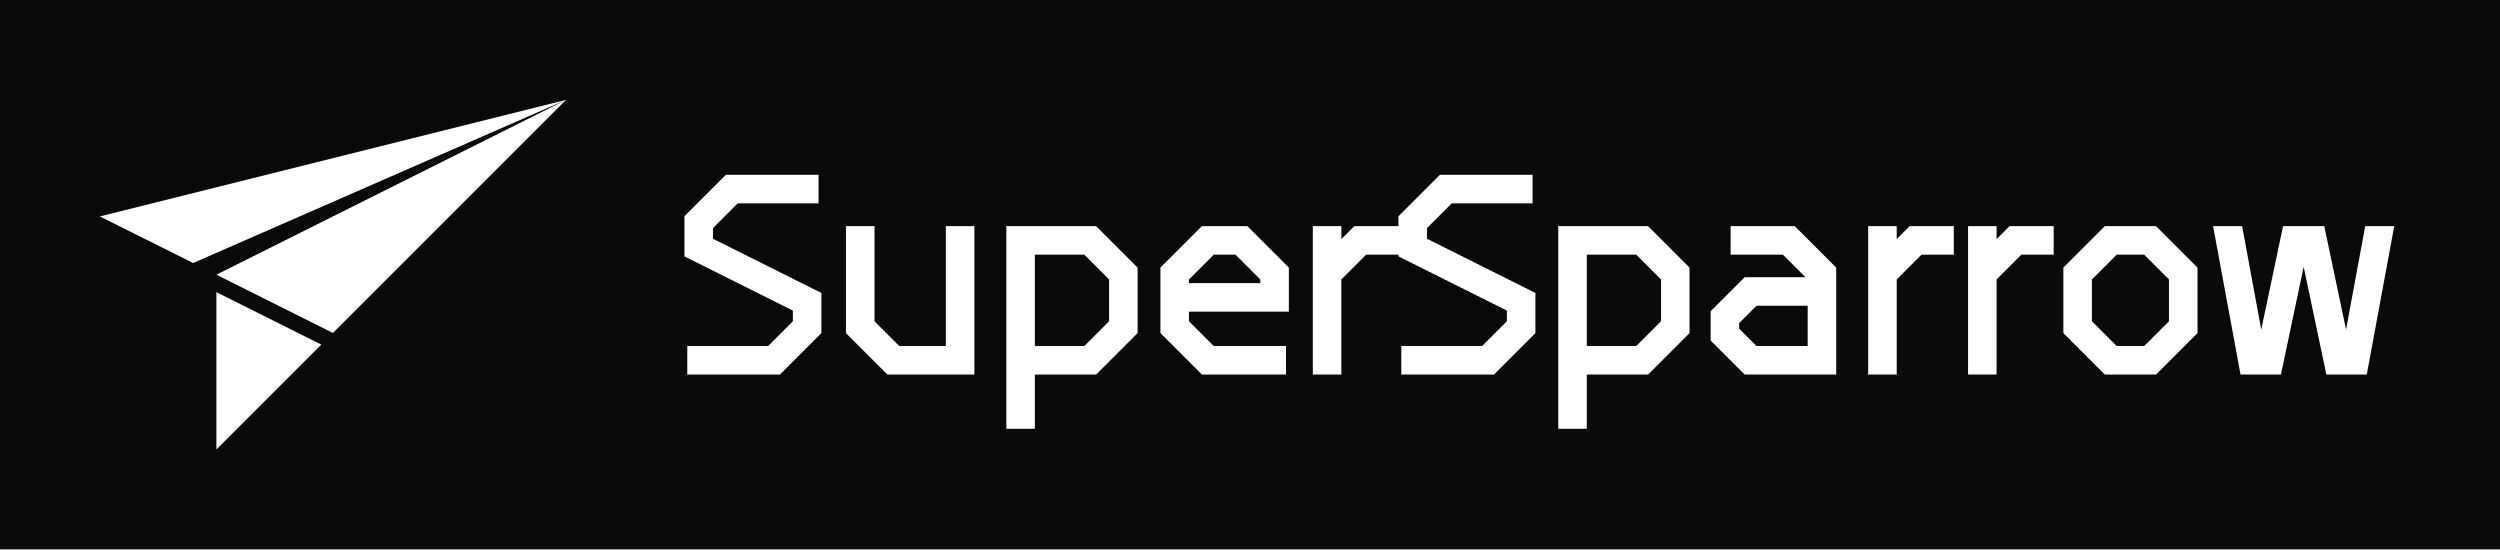
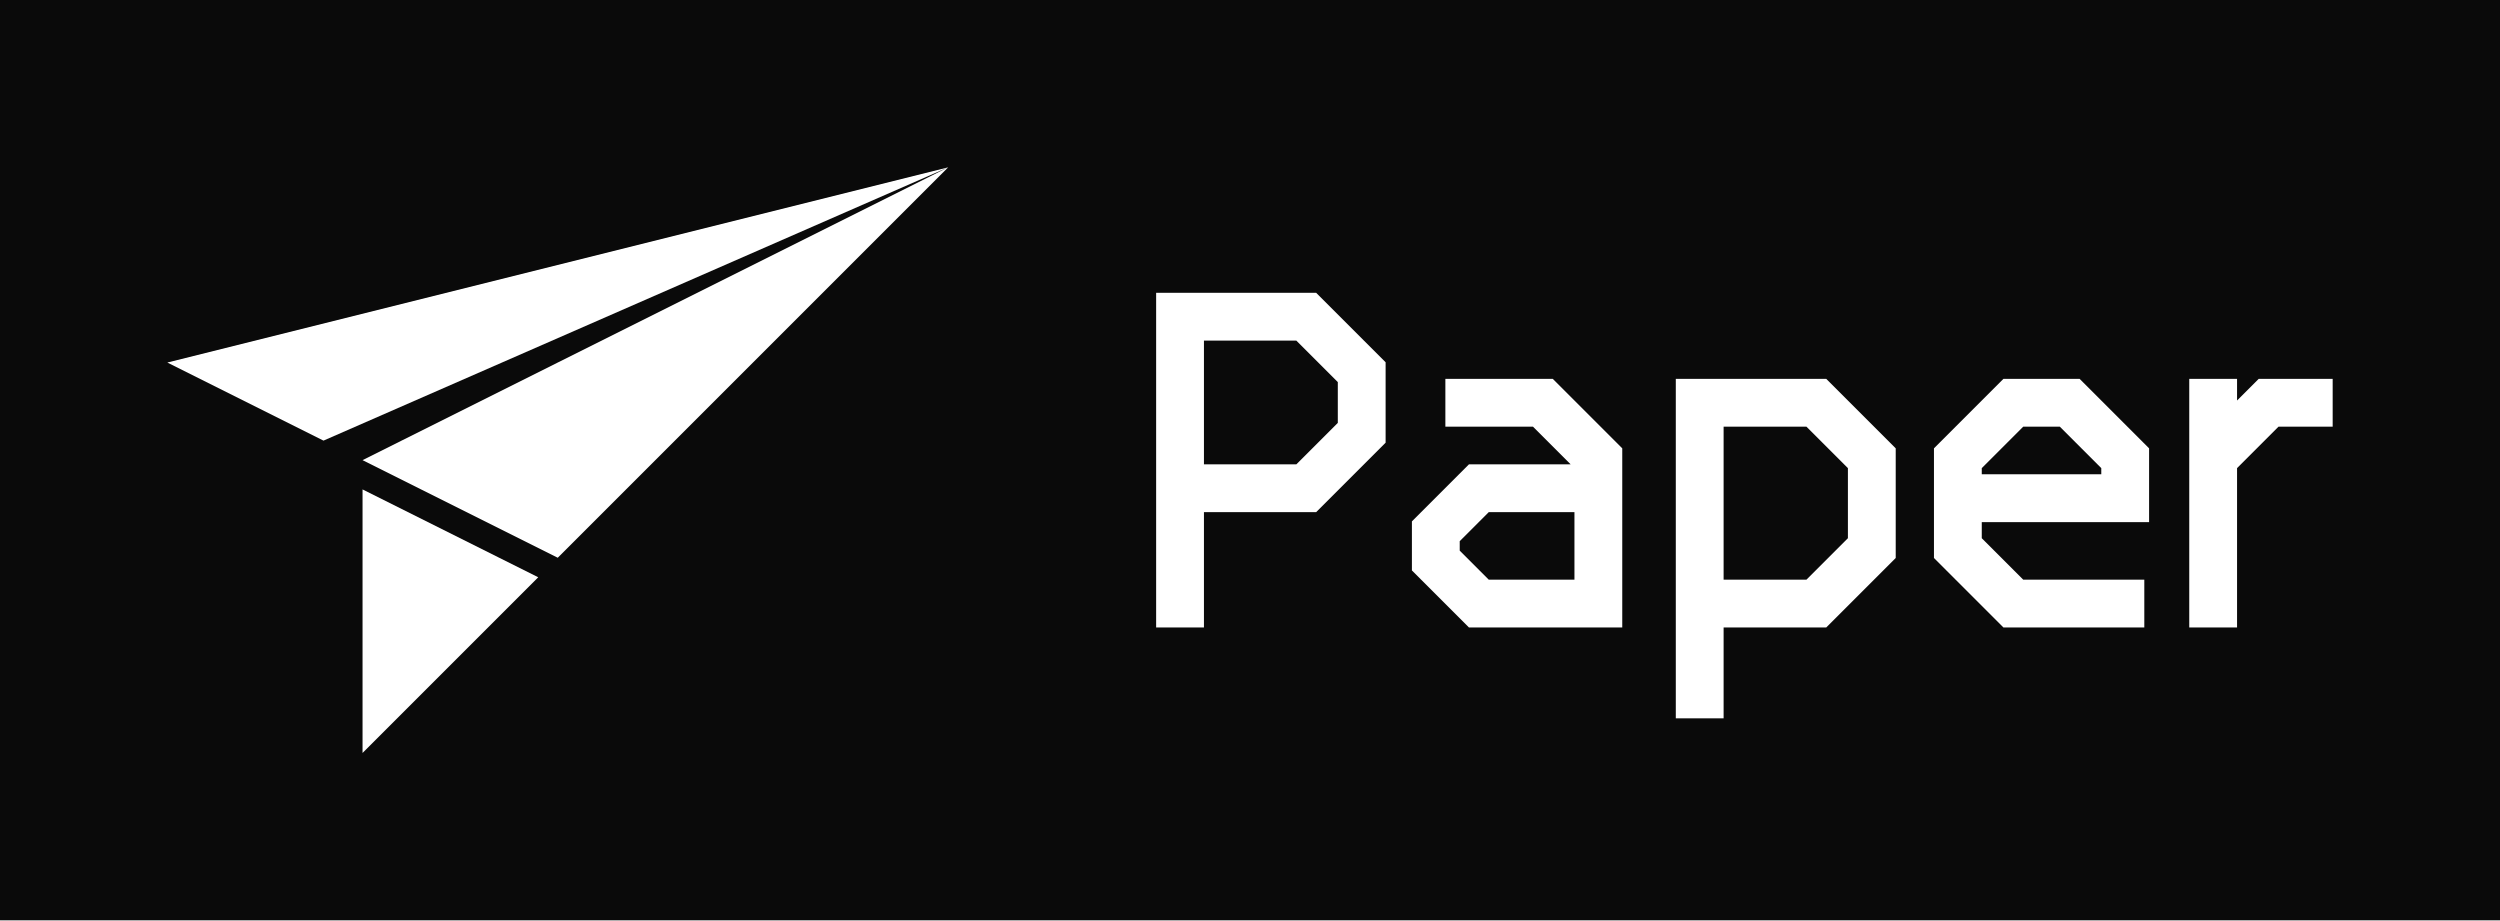
- <svg xmlns="http://www.w3.org/2000/svg" width="1752.07" height="385" viewBox="0 0 8760.33 1925" role="img" aria-label="Paper">
-   <path fill="#0A0A0A" d="M0 0 H8760.33 V1925 H0 Z" />
+ <svg xmlns="http://www.w3.org/2000/svg" width="1045.87" height="385" viewBox="0 0 5229.33 1925" role="img" aria-label="Paper">
+   <path fill="#0A0A0A" d="M0 0 H5229.33 V1925 H0 Z" />
  <path transform="matrix(20.41667 0 0 20.41667 350 145.83)" fill="#FFFFFF" d="M80 10 L0 30 L16 38 Z M80 10 L20 40 L40 50 Z M38 52 L20 43 L20 70 Z" />
-   <path transform="translate(2368.33 1312.5)" fill="#FFFFFF" d="M 510 -145.29 L 510 -285.9 L 482.36 -299.72 L 130 -475.9 L 130 -513.29 L 216.71 -600 L 500 -600 L 500 -700 L 175.29 -700 L 30 -554.71 L 30 -414.1 L 57.64 -400.28 L 410 -224.1 L 410 -186.71 L 323.29 -100 L 40 -100 L 40 0 L 364.71 0 Z M 946 0 L 1046 0 L 1046 -520 L 946 -520 L 946 -100 L 782.71 -100 L 696 -186.71 L 696 -520 L 596 -520 L 596 -145.29 L 741.29 0 Z M 1258 0 L 1472.71 0 L 1618 -145.29 L 1618 -374.71 L 1472.71 -520 L 1158 -520 L 1158 190 L 1258 190 Z M 1258 -100 L 1258 -420 L 1431.29 -420 L 1518 -333.29 L 1518 -186.71 L 1431.29 -100 Z M 2138 -100 L 1884.71 -100 L 1798 -186.71 L 1798 -220.4 L 2148 -220.4 L 2148 -374.71 L 2002.71 -520 L 1843.29 -520 L 1698 -374.71 L 1698 -145.29 L 1843.29 0 L 2138 0 Z M 1798 -320.4 L 1798 -333.29 L 1884.71 -420 L 1961.29 -420 L 2048 -333.29 L 2048 -320.4 Z M 2332 -333.29 L 2418.71 -420 L 2532 -420 L 2532 -520 L 2377.29 -520 L 2332 -474.71 L 2332 -520 L 2232 -520 L 2232 0 L 2332 0 Z M 3012 -145.29 L 3012 -285.9 L 2984.36 -299.72 L 2632 -475.9 L 2632 -513.29 L 2718.71 -600 L 3002 -600 L 3002 -700 L 2677.29 -700 L 2532 -554.71 L 2532 -414.1 L 2559.64 -400.28 L 2912 -224.1 L 2912 -186.71 L 2825.29 -100 L 2542 -100 L 2542 0 L 2866.71 0 Z M 3192 0 L 3406.71 0 L 3552 -145.29 L 3552 -374.71 L 3406.71 -520 L 3092 -520 L 3092 190 L 3192 190 Z M 3192 -100 L 3192 -420 L 3365.29 -420 L 3452 -333.29 L 3452 -186.71 L 3365.29 -100 Z M 4066 0 L 4066 -374.71 L 3920.71 -520 L 3696 -520 L 3696 -420 L 3879.29 -420 L 3958.09 -341.2 L 3745.29 -341.2 L 3626 -221.91 L 3626 -119.29 L 3745.29 0 Z M 3786.71 -100 L 3726 -160.71 L 3726 -180.49 L 3786.71 -241.2 L 3966 -241.2 L 3966 -100 Z M 4278 -333.29 L 4364.71 -420 L 4478 -420 L 4478 -520 L 4323.29 -520 L 4278 -474.71 L 4278 -520 L 4178 -520 L 4178 0 L 4278 0 Z M 4628 -333.29 L 4714.71 -420 L 4828 -420 L 4828 -520 L 4673.29 -520 L 4628 -474.71 L 4628 -520 L 4528 -520 L 4528 0 L 4628 0 Z M 5332 -145.29 L 5332 -374.71 L 5186.71 -520 L 5007.29 -520 L 4862 -374.71 L 4862 -145.29 L 5007.29 0 L 5186.71 0 Z M 5048.71 -100 L 4962 -186.71 L 4962 -333.29 L 5048.71 -420 L 5145.29 -420 L 5232 -333.29 L 5232 -186.71 L 5145.29 -100 Z M 5704 -377.63 L 5783.62 0 L 5925.15 0 L 6021.35 -520 L 5919.65 -520 L 5852.6 -157.55 L 5776.18 -520 L 5631.82 -520 L 5555.4 -157.55 L 5488.35 -520 L 5386.65 -520 L 5482.85 0 L 5624.38 0 Z" />
+   <path transform="translate(2368.33 1312.5)" fill="#FFFFFF" d="M 150 -241.2 L 384.71 -241.2 L 530 -386.49 L 530 -554.71 L 384.71 -700 L 50 -700 L 50 0 L 150 0 Z M 150 -341.2 L 150 -600 L 343.29 -600 L 430 -513.29 L 430 -427.91 L 343.29 -341.2 Z M 1025 0 L 1025 -374.71 L 879.71 -520 L 655 -520 L 655 -420 L 838.29 -420 L 917.09 -341.2 L 704.29 -341.2 L 585 -221.91 L 585 -119.29 L 704.29 0 Z M 745.71 -100 L 685 -160.71 L 685 -180.49 L 745.71 -241.2 L 925 -241.2 L 925 -100 Z M 1237 0 L 1451.71 0 L 1597 -145.29 L 1597 -374.71 L 1451.71 -520 L 1137 -520 L 1137 190 L 1237 190 Z M 1237 -100 L 1237 -420 L 1410.29 -420 L 1497 -333.29 L 1497 -186.71 L 1410.29 -100 Z M 2117 -100 L 1863.71 -100 L 1777 -186.71 L 1777 -220.4 L 2127 -220.4 L 2127 -374.71 L 1981.71 -520 L 1822.29 -520 L 1677 -374.71 L 1677 -145.29 L 1822.29 0 L 2117 0 Z M 1777 -320.4 L 1777 -333.29 L 1863.71 -420 L 1940.29 -420 L 2027 -333.29 L 2027 -320.4 Z M 2311 -333.29 L 2397.71 -420 L 2511 -420 L 2511 -520 L 2356.29 -520 L 2311 -474.71 L 2311 -520 L 2211 -520 L 2211 0 L 2311 0 Z" />
</svg>
